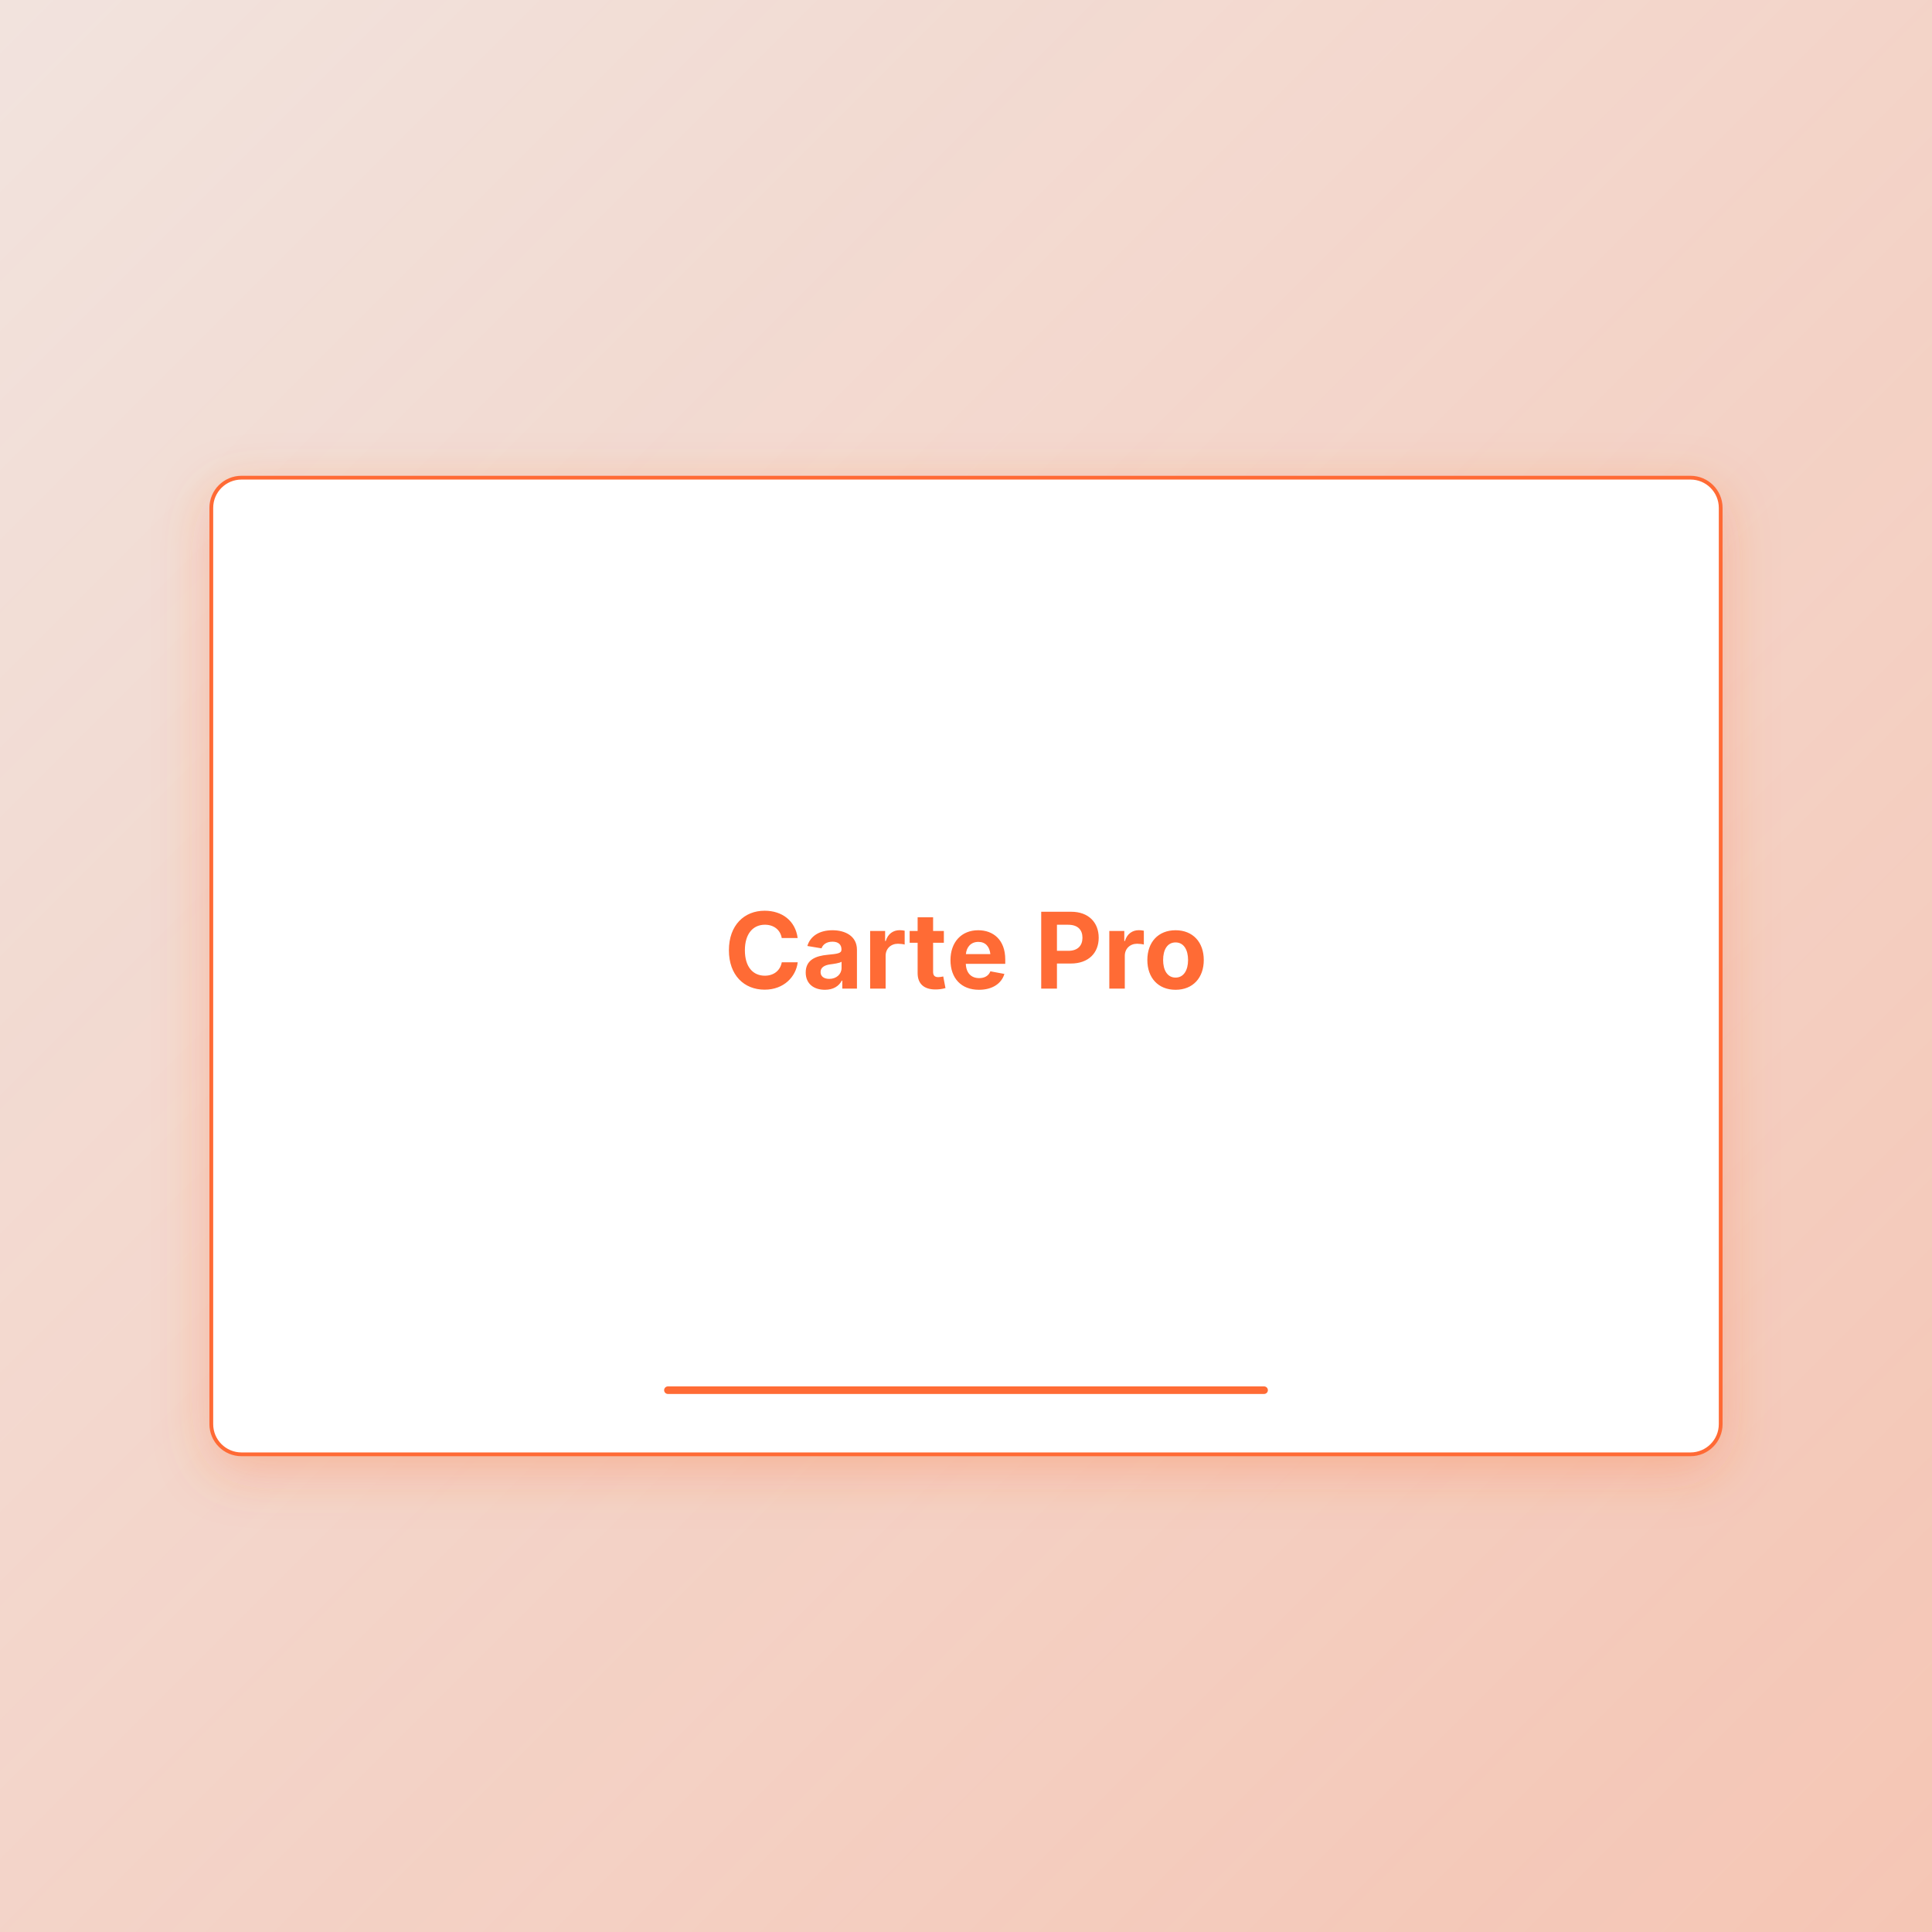
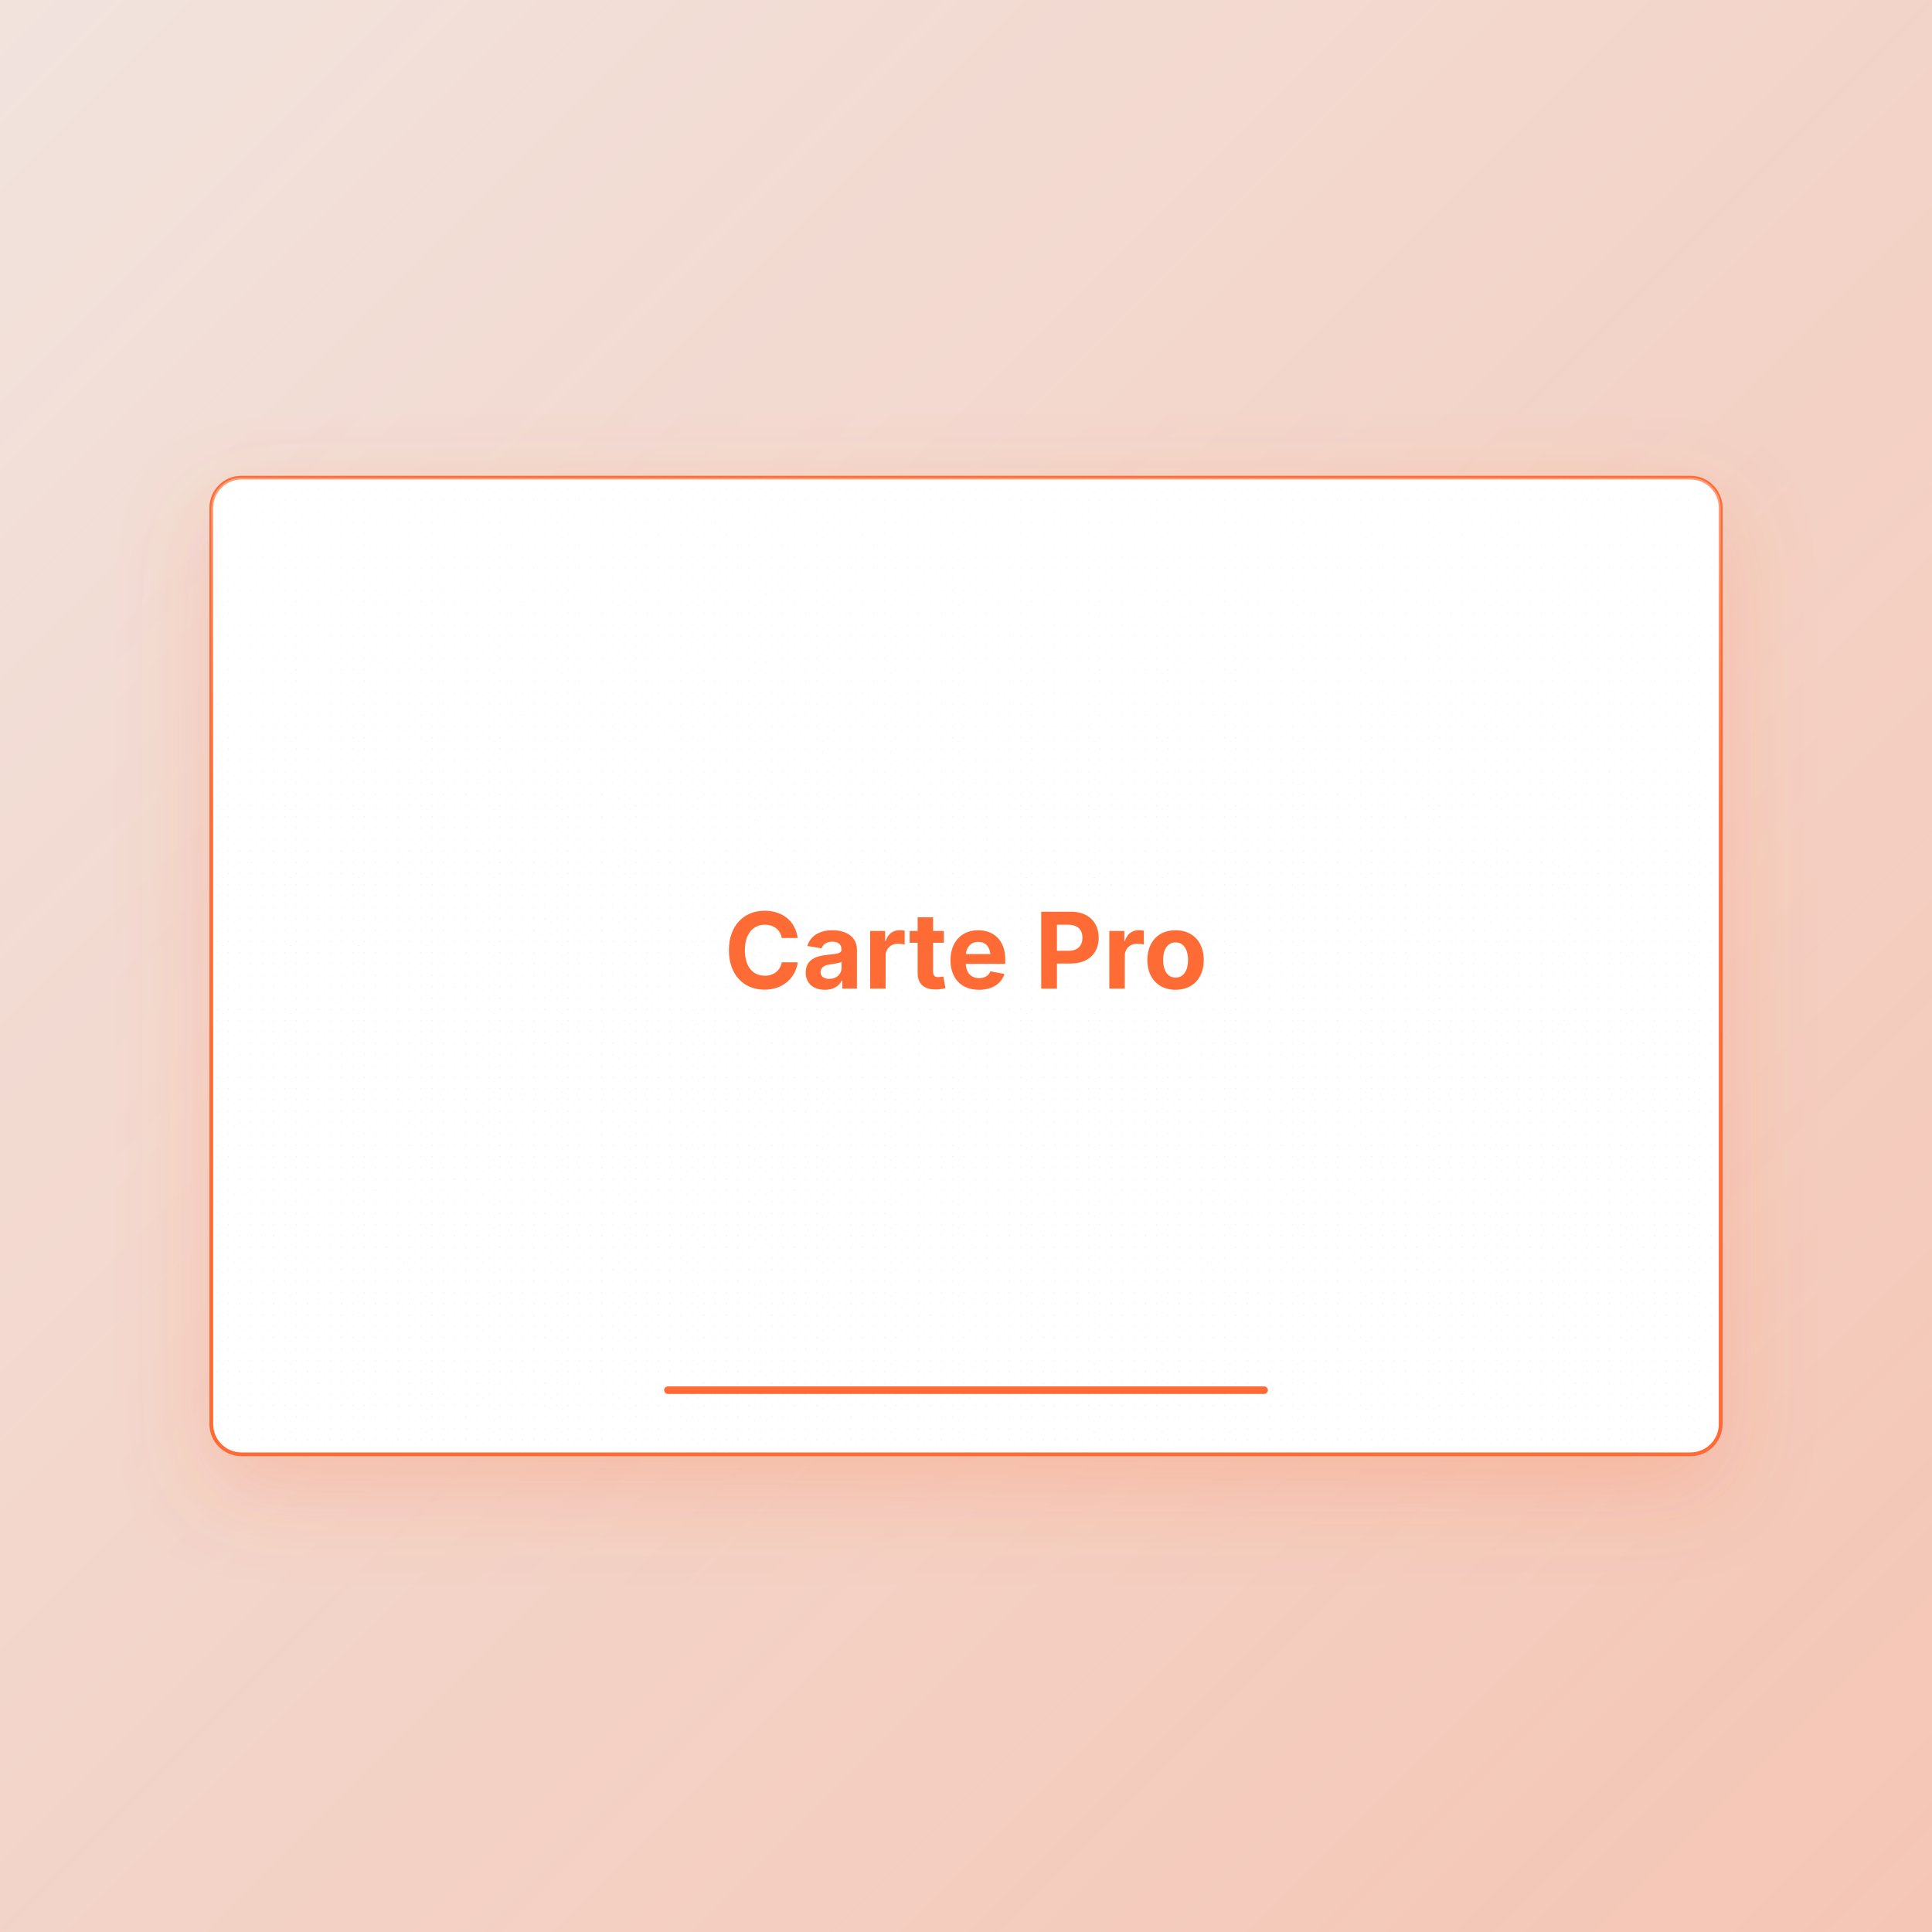
<svg xmlns="http://www.w3.org/2000/svg" viewBox="0 0 1024 1024" width="1024" height="1024">
  <defs>
    <linearGradient id="bg" x1="0%" y1="0%" x2="100%" y2="100%">
      <stop offset="0%" stop-color="#FF6B35" stop-opacity="0.10" />
      <stop offset="100%" stop-color="#FF6B35" stop-opacity="0.32" />
    </linearGradient>
-     <filter id="shadow" x="-10%" y="-10%" width="120%" height="120%">
-       <feDropShadow dx="0" dy="8" stdDeviation="14" flood-color="#FF6B35" flood-opacity="0.30" />
+     <filter id="shadowDouble" x="-15%" y="-15%" width="130%" height="130%">
+       <feDropShadow dx="0" dy="4" stdDeviation="6" flood-color="#000" flood-opacity="0.18" />
+       <feDropShadow dx="0" dy="18" stdDeviation="24" flood-color="#FF6B35" flood-opacity="0.22" />
    </filter>
+     <linearGradient id="paperHighlight" x1="0%" y1="0%" x2="0%" y2="100%">
+       <stop offset="0%" stop-color="#ffffff" stop-opacity="0.35" />
+       <stop offset="35%" stop-color="#ffffff" stop-opacity="0.05" />
+       <stop offset="100%" stop-color="#ffffff" stop-opacity="0" />
+     </linearGradient>
+     <pattern id="paperTexture" width="6" height="6" patternUnits="userSpaceOnUse">
+       <rect width="6" height="6" fill="white" />
+       <circle cx="1" cy="1" r="0.3" fill="#e5e5e5" opacity="0.6" />
+       <circle cx="4" cy="3" r="0.25" fill="#e5e5e5" opacity="0.5" />
+     </pattern>
  </defs>
  <rect width="1024" height="1024" fill="url(#bg)" />
-   <rect x="112" y="253.176" width="800" height="517.647" fill="white" stroke="#FF6B35" stroke-width="2" rx="16" ry="16" filter="url(#shadow)" />
+   <rect x="112" y="253.176" width="800" height="517.647" fill="url(#paperTexture)" stroke="#FF6B35" stroke-width="2" rx="16" ry="16" filter="url(#shadowDouble)" />
+   <rect x="112" y="253.176" width="800" height="517.647" fill="url(#paperHighlight)" rx="16" ry="16" pointer-events="none" />
  <rect x="352" y="734.824" width="320" height="4" fill="#FF6B35" rx="2" />
  <text x="512" y="524" text-anchor="middle" font-family="Inter" font-size="56" font-weight="700" fill="#FF6B35">Carte Pro</text>
</svg>
